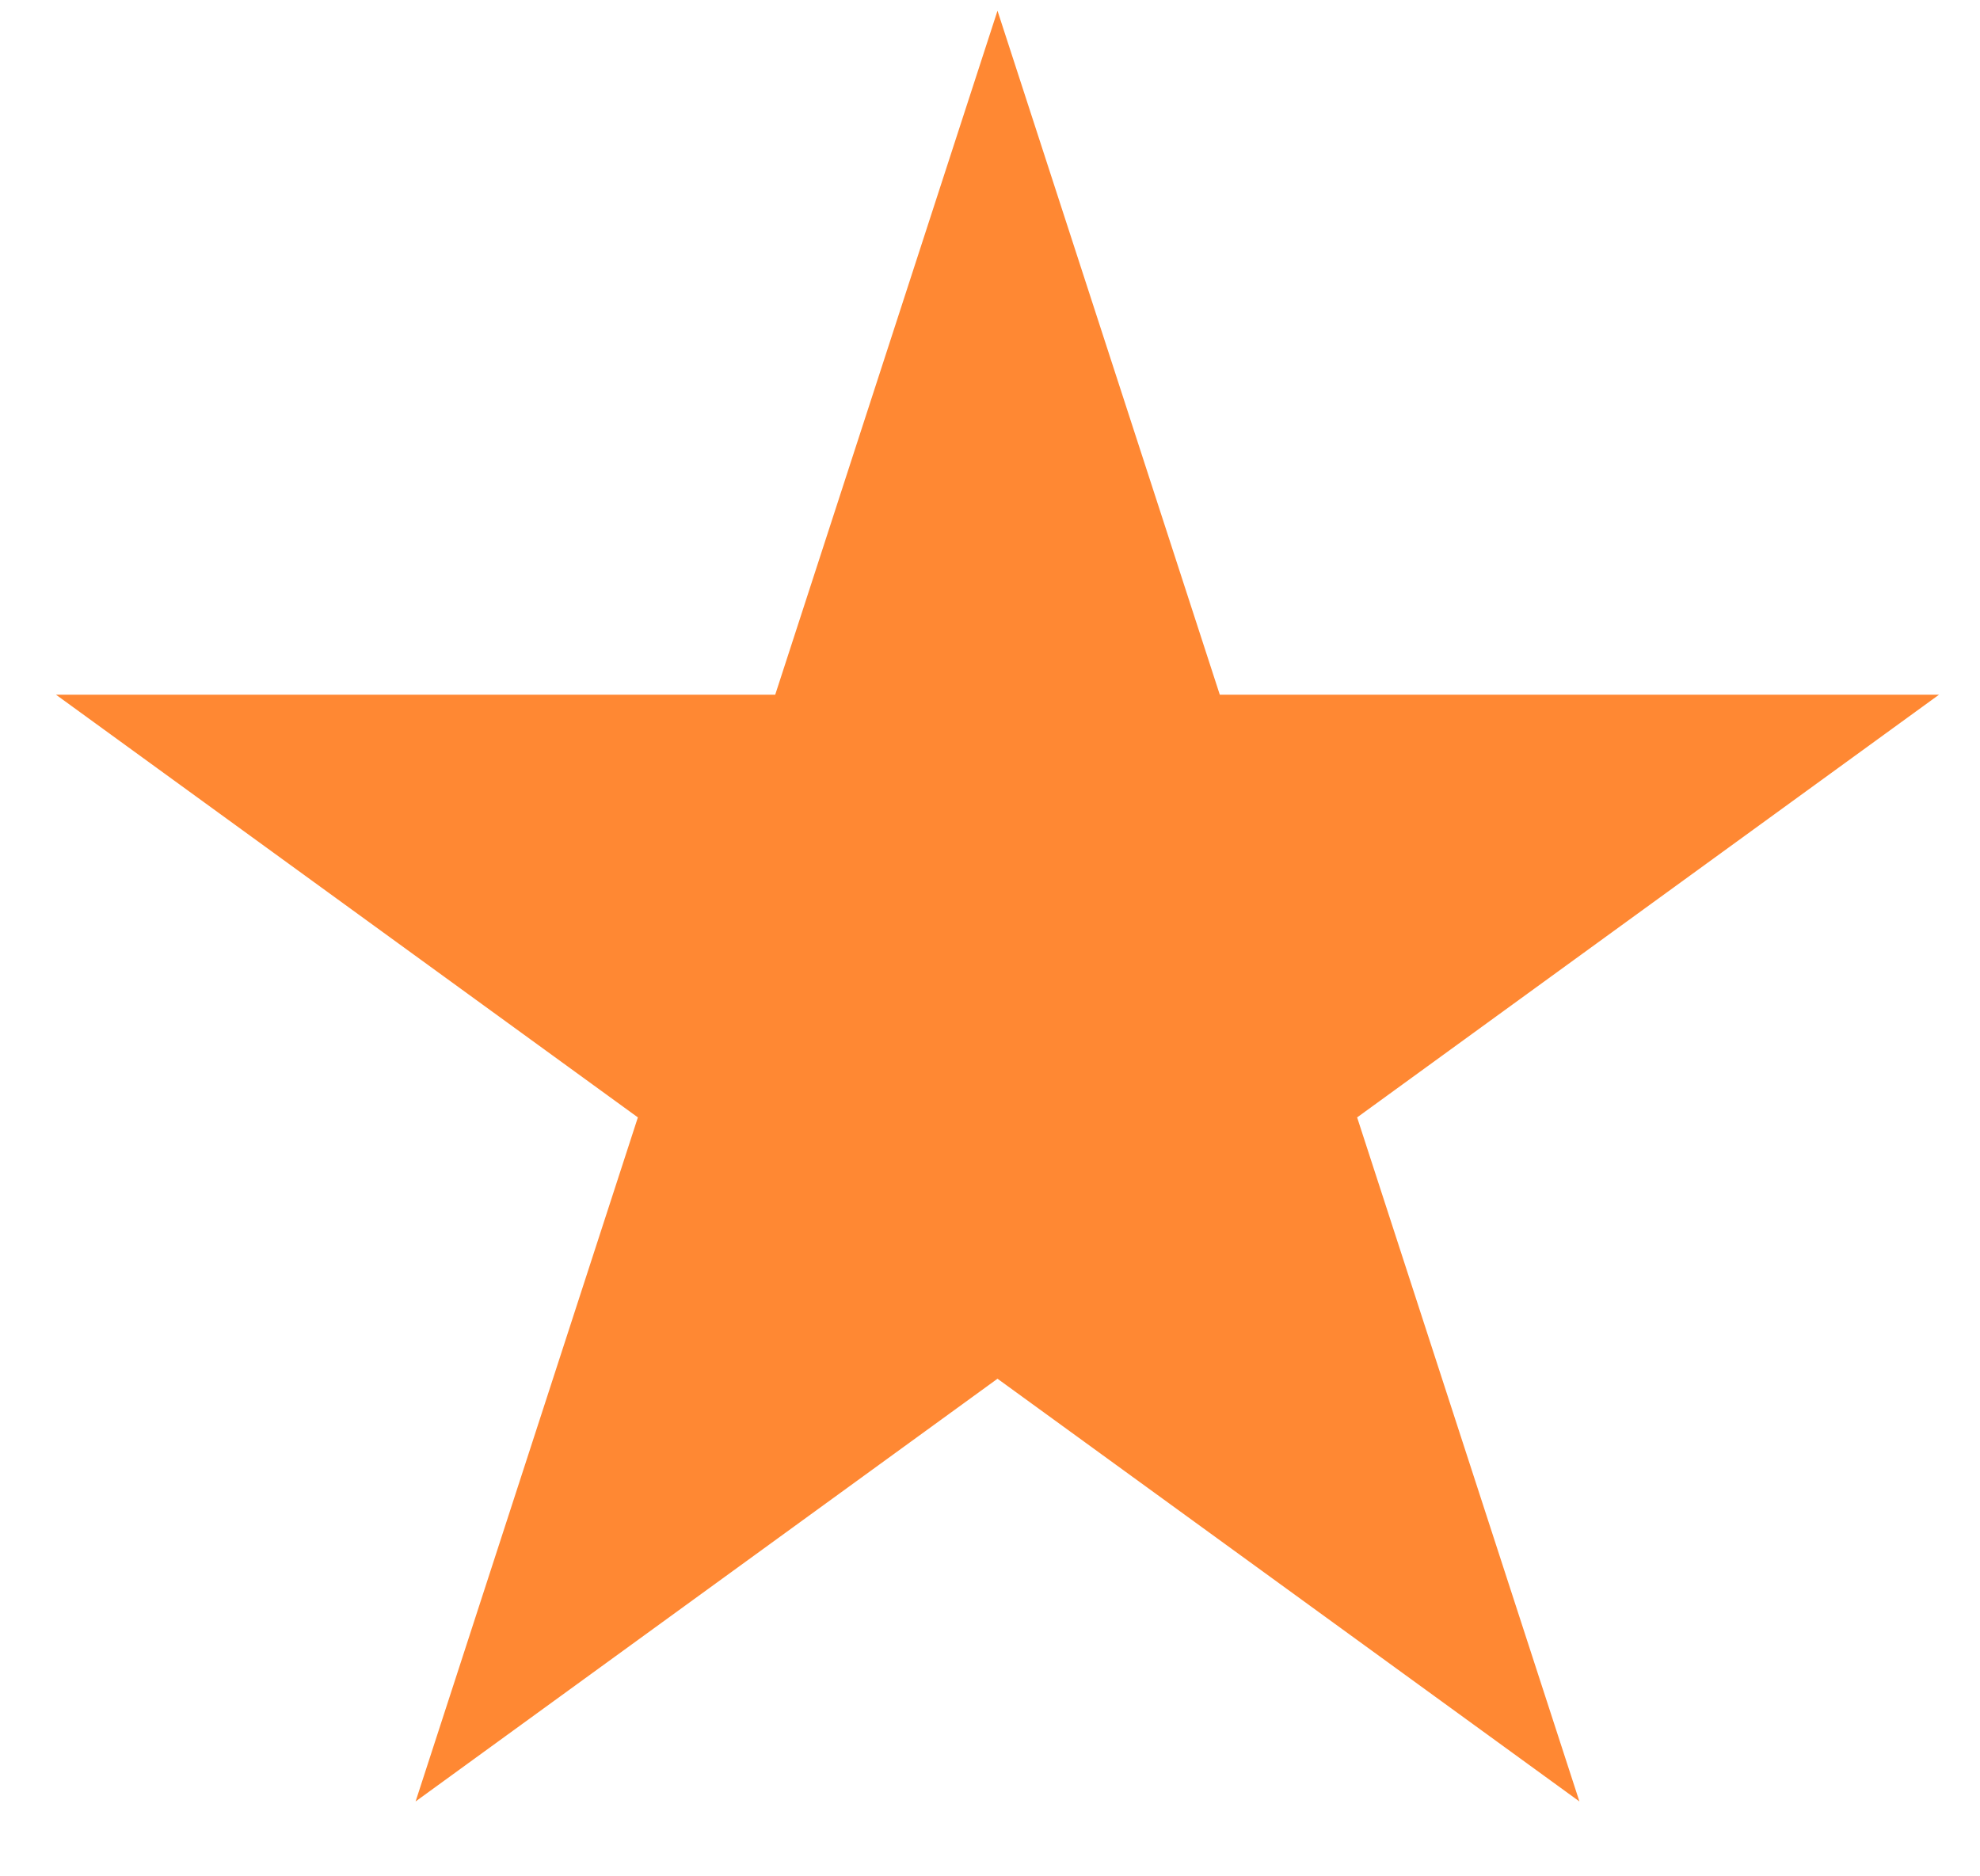
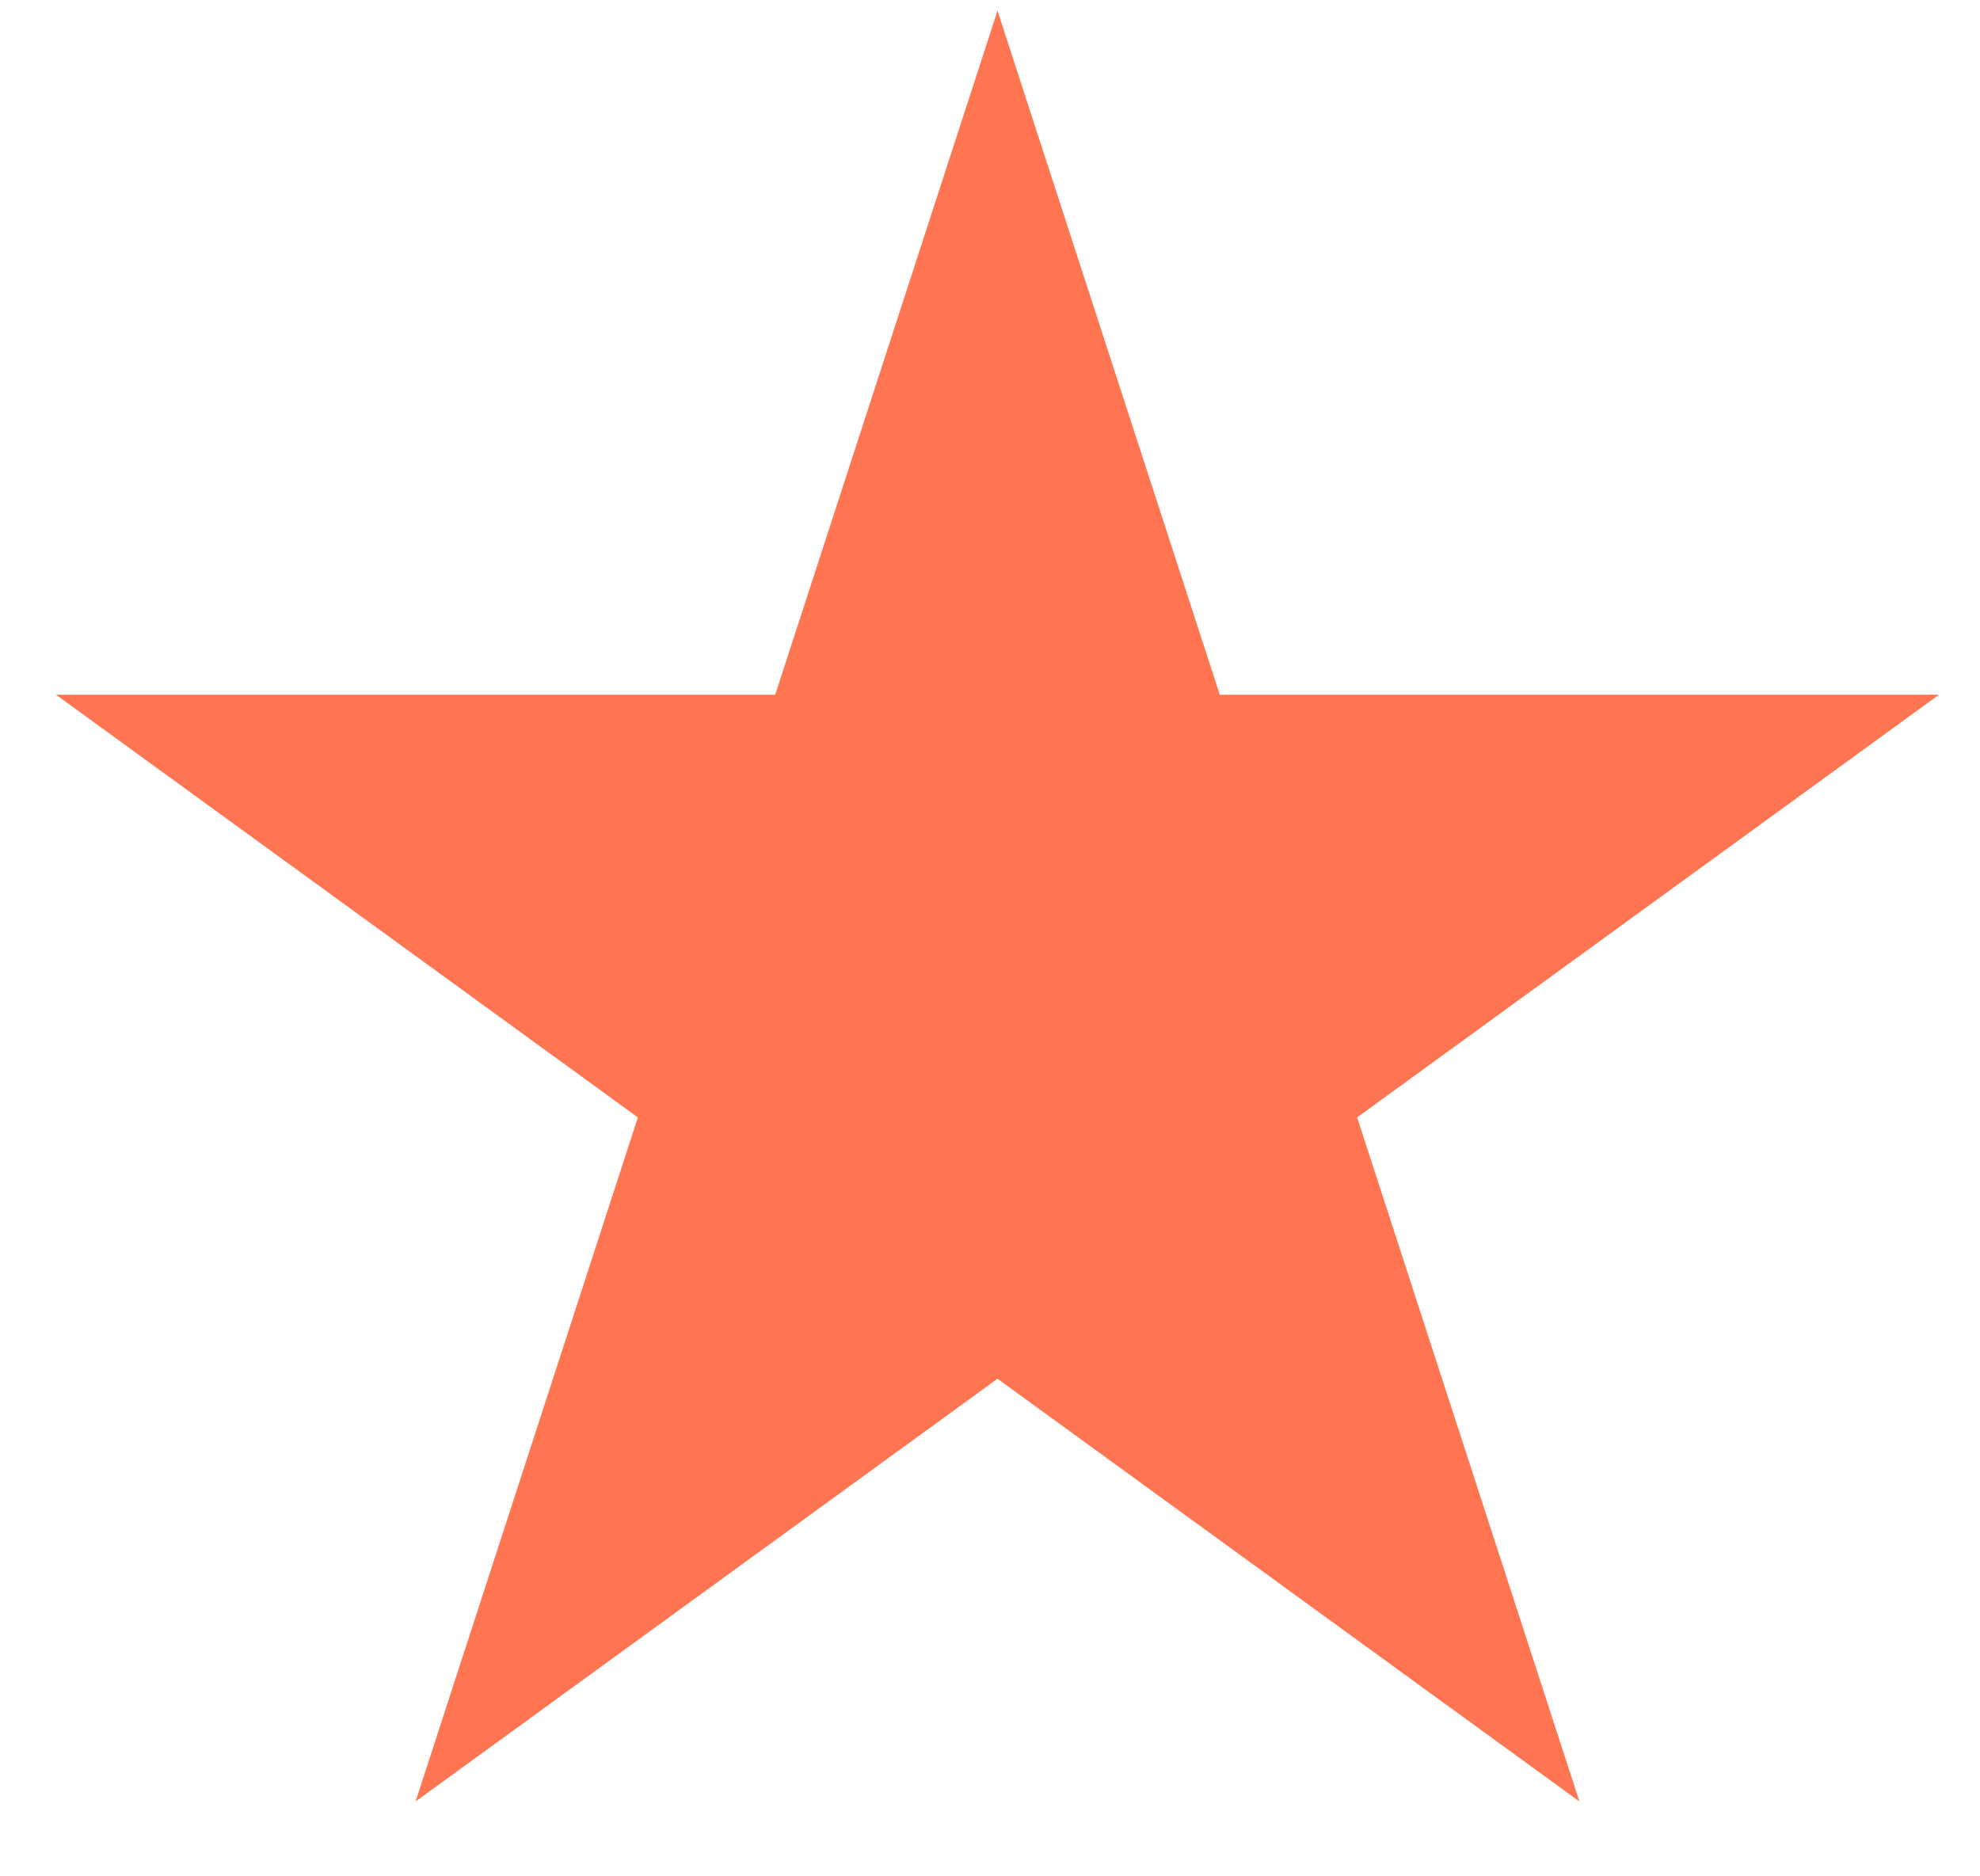
<svg xmlns="http://www.w3.org/2000/svg" width="19" height="18" viewBox="0 0 19 18" fill="none">
-   <path d="M9.572 0.103L11.705 6.667H18.607L13.023 10.724L15.156 17.289L9.572 13.232L3.988 17.289L6.121 10.724L0.537 6.667H7.439L9.572 0.103Z" fill="#FF8833" />
+   <path d="M9.572 0.103L11.705 6.667H18.607L13.023 10.724L15.156 17.289L9.572 13.232L3.988 17.289L6.121 10.724L0.537 6.667H7.439L9.572 0.103Z" fill="#FF7551" />
</svg>
